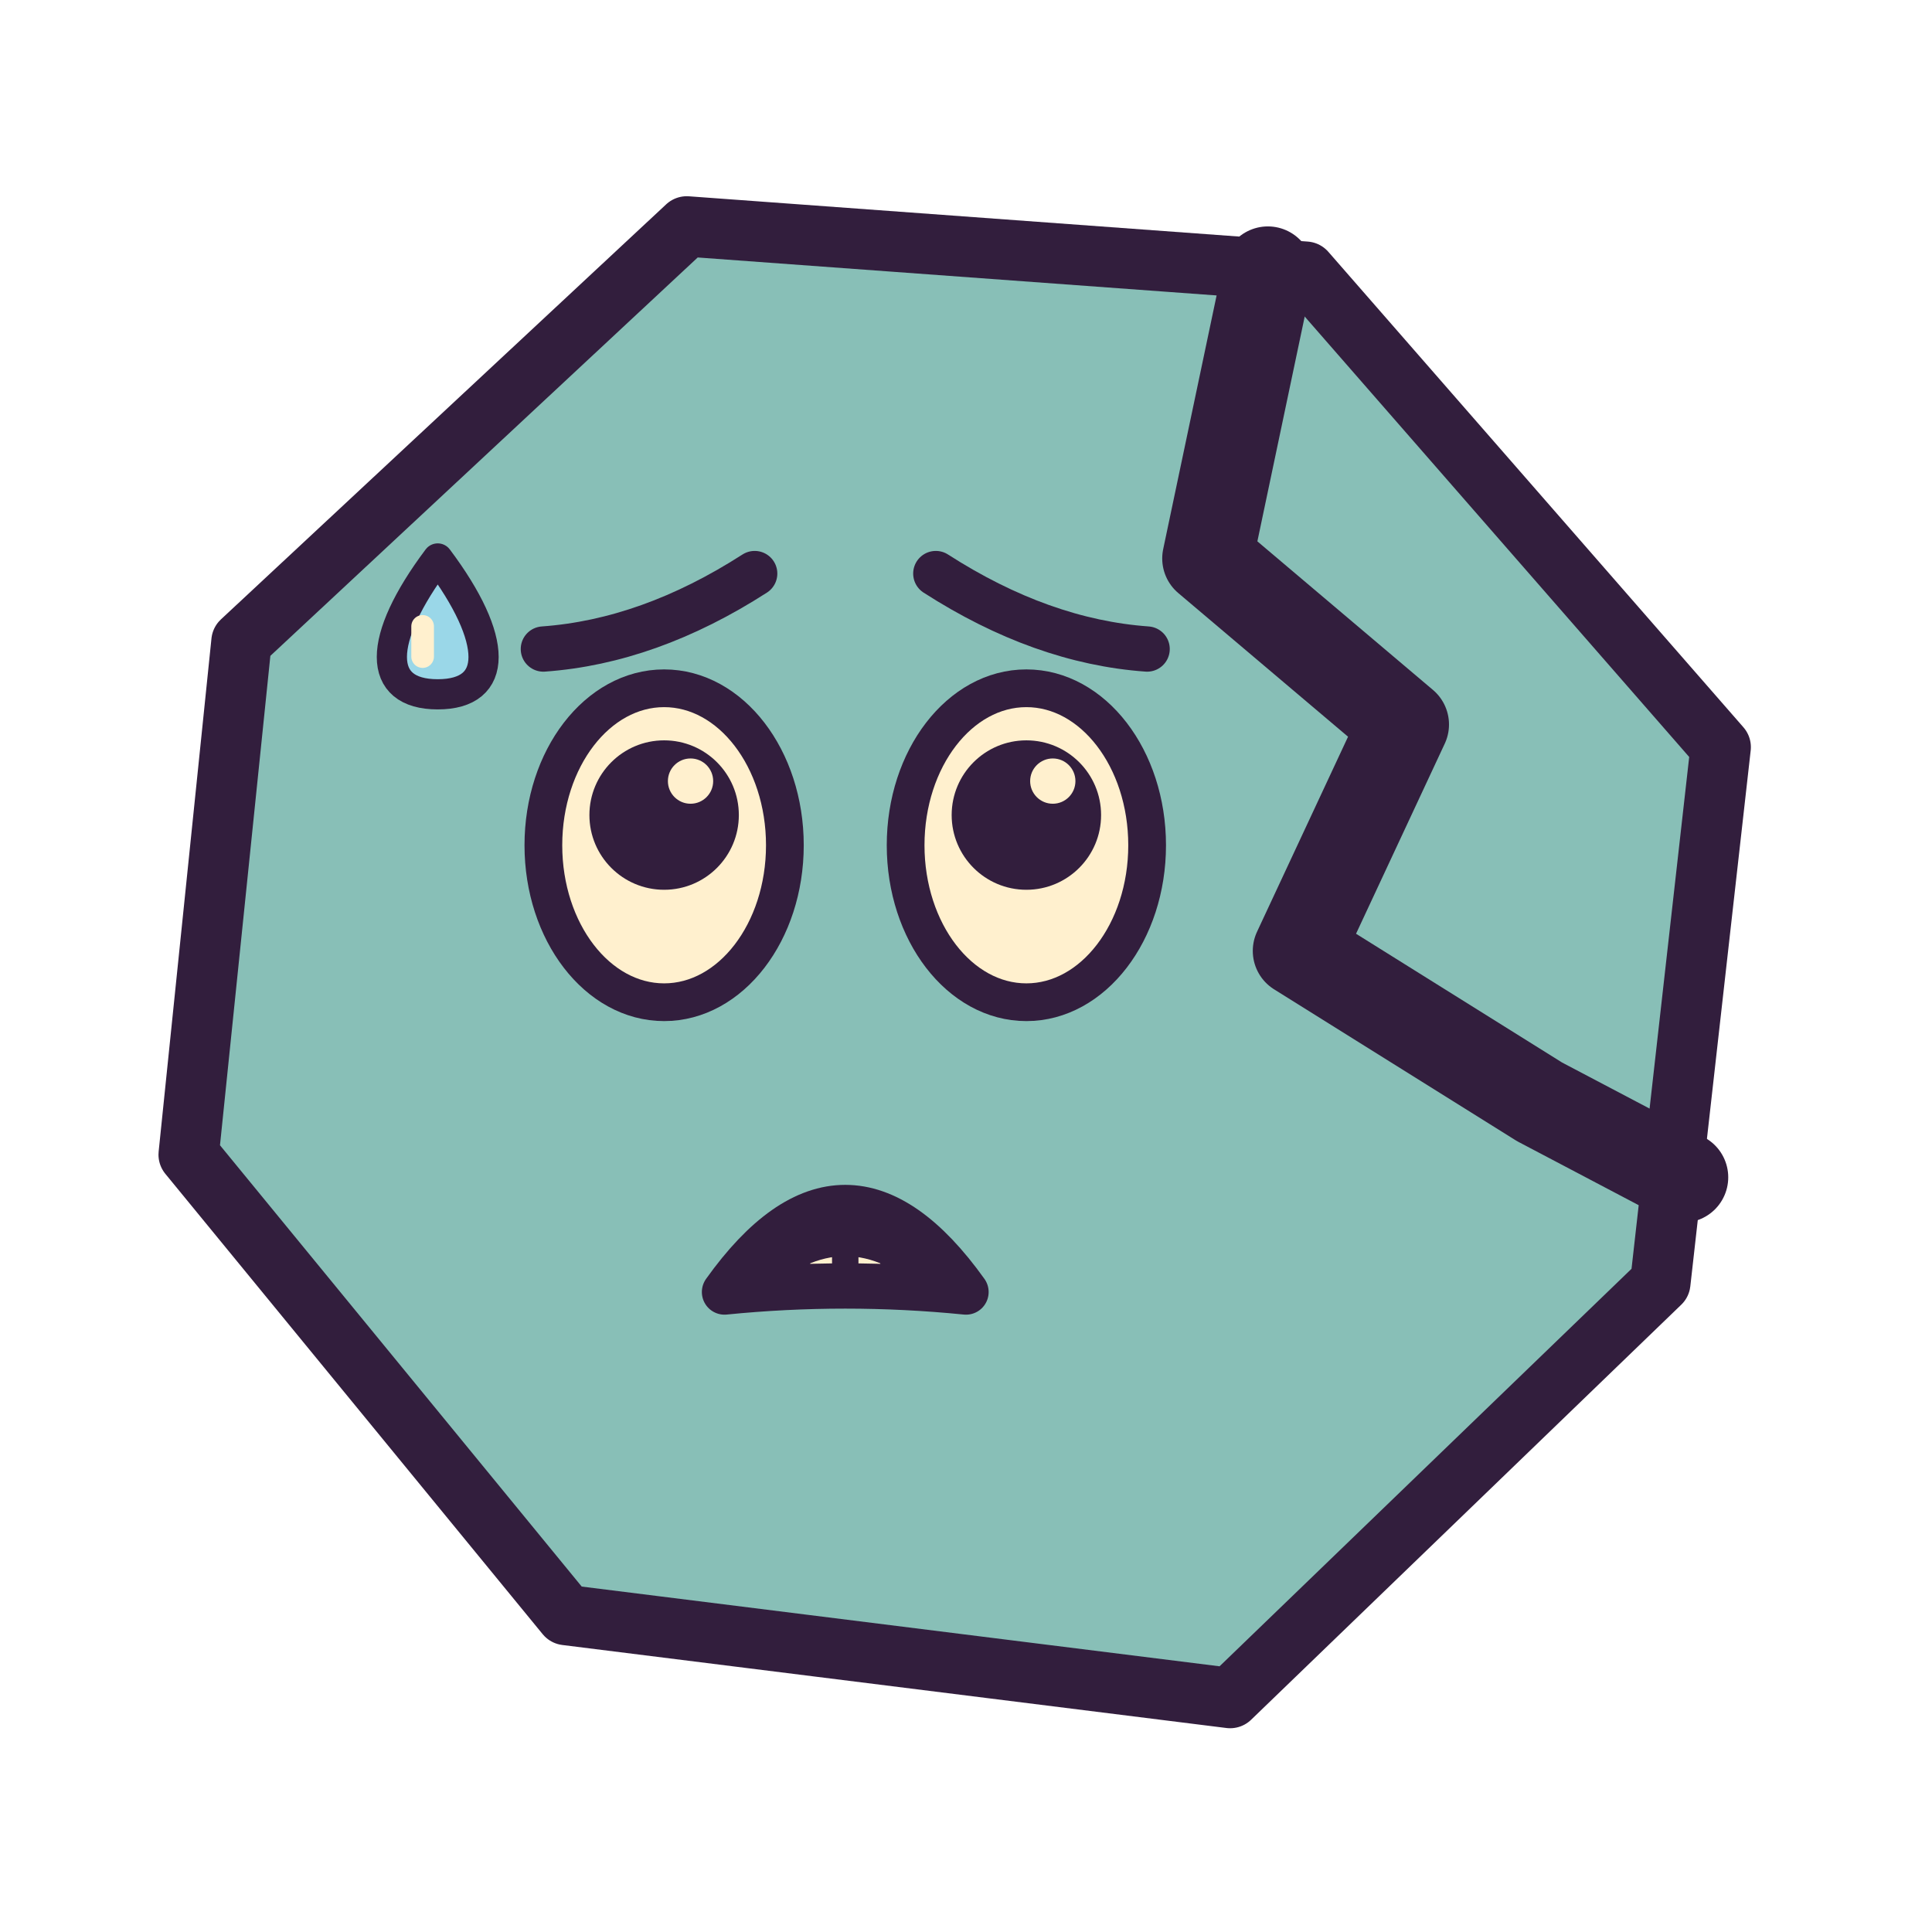
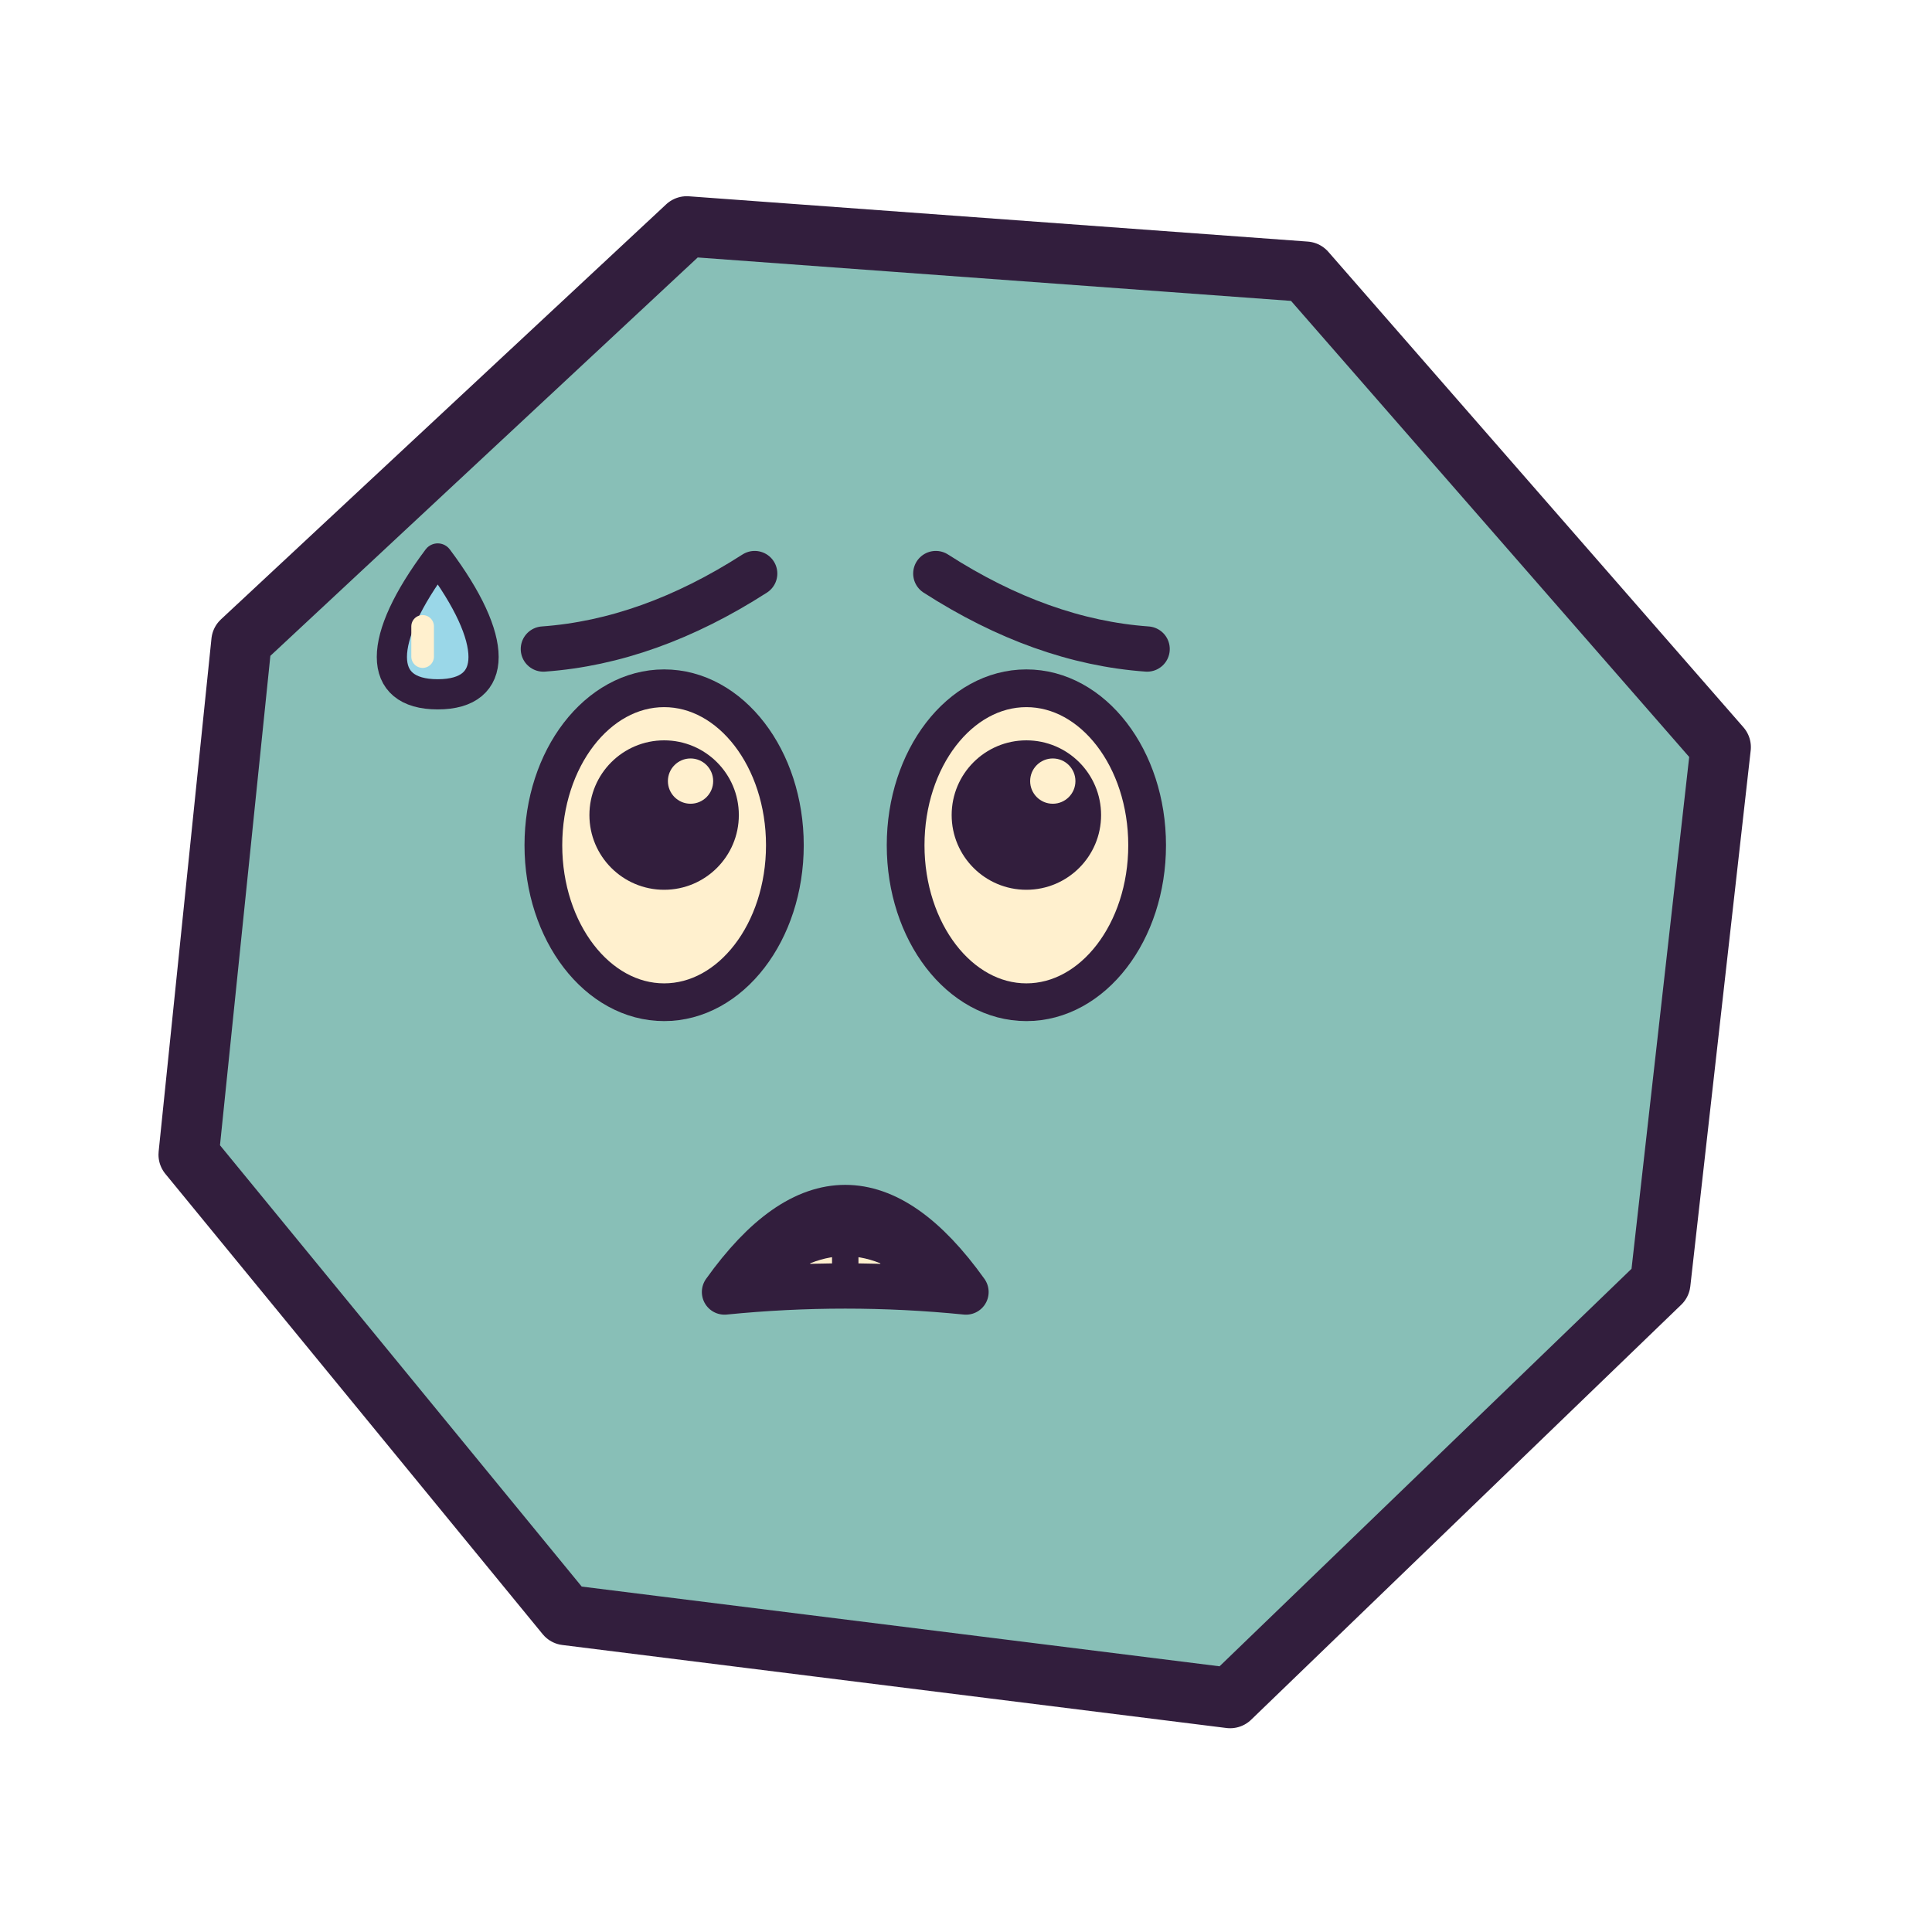
<svg xmlns="http://www.w3.org/2000/svg" width="256" height="256" viewBox="0 0 256 256">
  <g stroke="#321E3D" stroke-width="8" stroke-linecap="round" stroke-linejoin="round">
    <path d="M 32 85 L 91 30 L 173 36 L 228 99 L 220 170 L 163 225 L 75 214 L 25 153 Z" fill="#88BFB7" />
-     <path d="M 168 36 L 160 74 L 186 96 L 172 126 L 204 146 L 223 156" fill="none" stroke-width="12" />
    <ellipse cx="88" cy="112" rx="16" ry="20.8" fill="#FFF0CE" stroke-width="5" />
    <circle cx="88" cy="108" r="9.9" fill="#321E3D" stroke="none" />
    <circle cx="91.5" cy="103.5" r="3.0" fill="#FFF0CE" stroke="none" />
    <ellipse cx="136" cy="112" rx="16" ry="20.8" fill="#FFF0CE" stroke-width="5" />
    <circle cx="136" cy="108" r="9.9" fill="#321E3D" stroke="none" />
    <circle cx="139.5" cy="103.5" r="3.0" fill="#FFF0CE" stroke="none" />
    <path d="M 72 86 Q 86.0 85.0 100 76" fill="none" stroke-width="6" />
    <path d="M 124 76 Q 138.0 85.0 152 86" fill="none" stroke-width="6" />
    <path d="M 96.0 171.2 Q 112 148.8 128.0 171.2 Q 112 169.6 96.0 171.2 Z" fill="#FFF0CE" stroke-width="6" />
    <path d="M 100.0 170.2 Q 112 159.2 124.0 170.2" fill="none" stroke-width="3.5" />
    <path d="M 105.6 163.8 L 105.6 168.5" fill="none" stroke-width="3.5" />
    <path d="M 112.0 162.0 L 112.0 168.4" fill="none" stroke-width="3.5" />
    <path d="M 118.4 163.8 L 118.4 168.5" fill="none" stroke-width="3.5" />
    <path d="M 58 74 C 66.1 84.8 66.1 92.0 58 92.0 C 49.9 92.0 49.9 84.8 58 74 Z" fill="#9AD7E8" stroke-width="4" />
    <path d="M 56 83 L 56 87" fill="none" stroke="#FFF0CE" stroke-width="3" />
  </g>
</svg>
